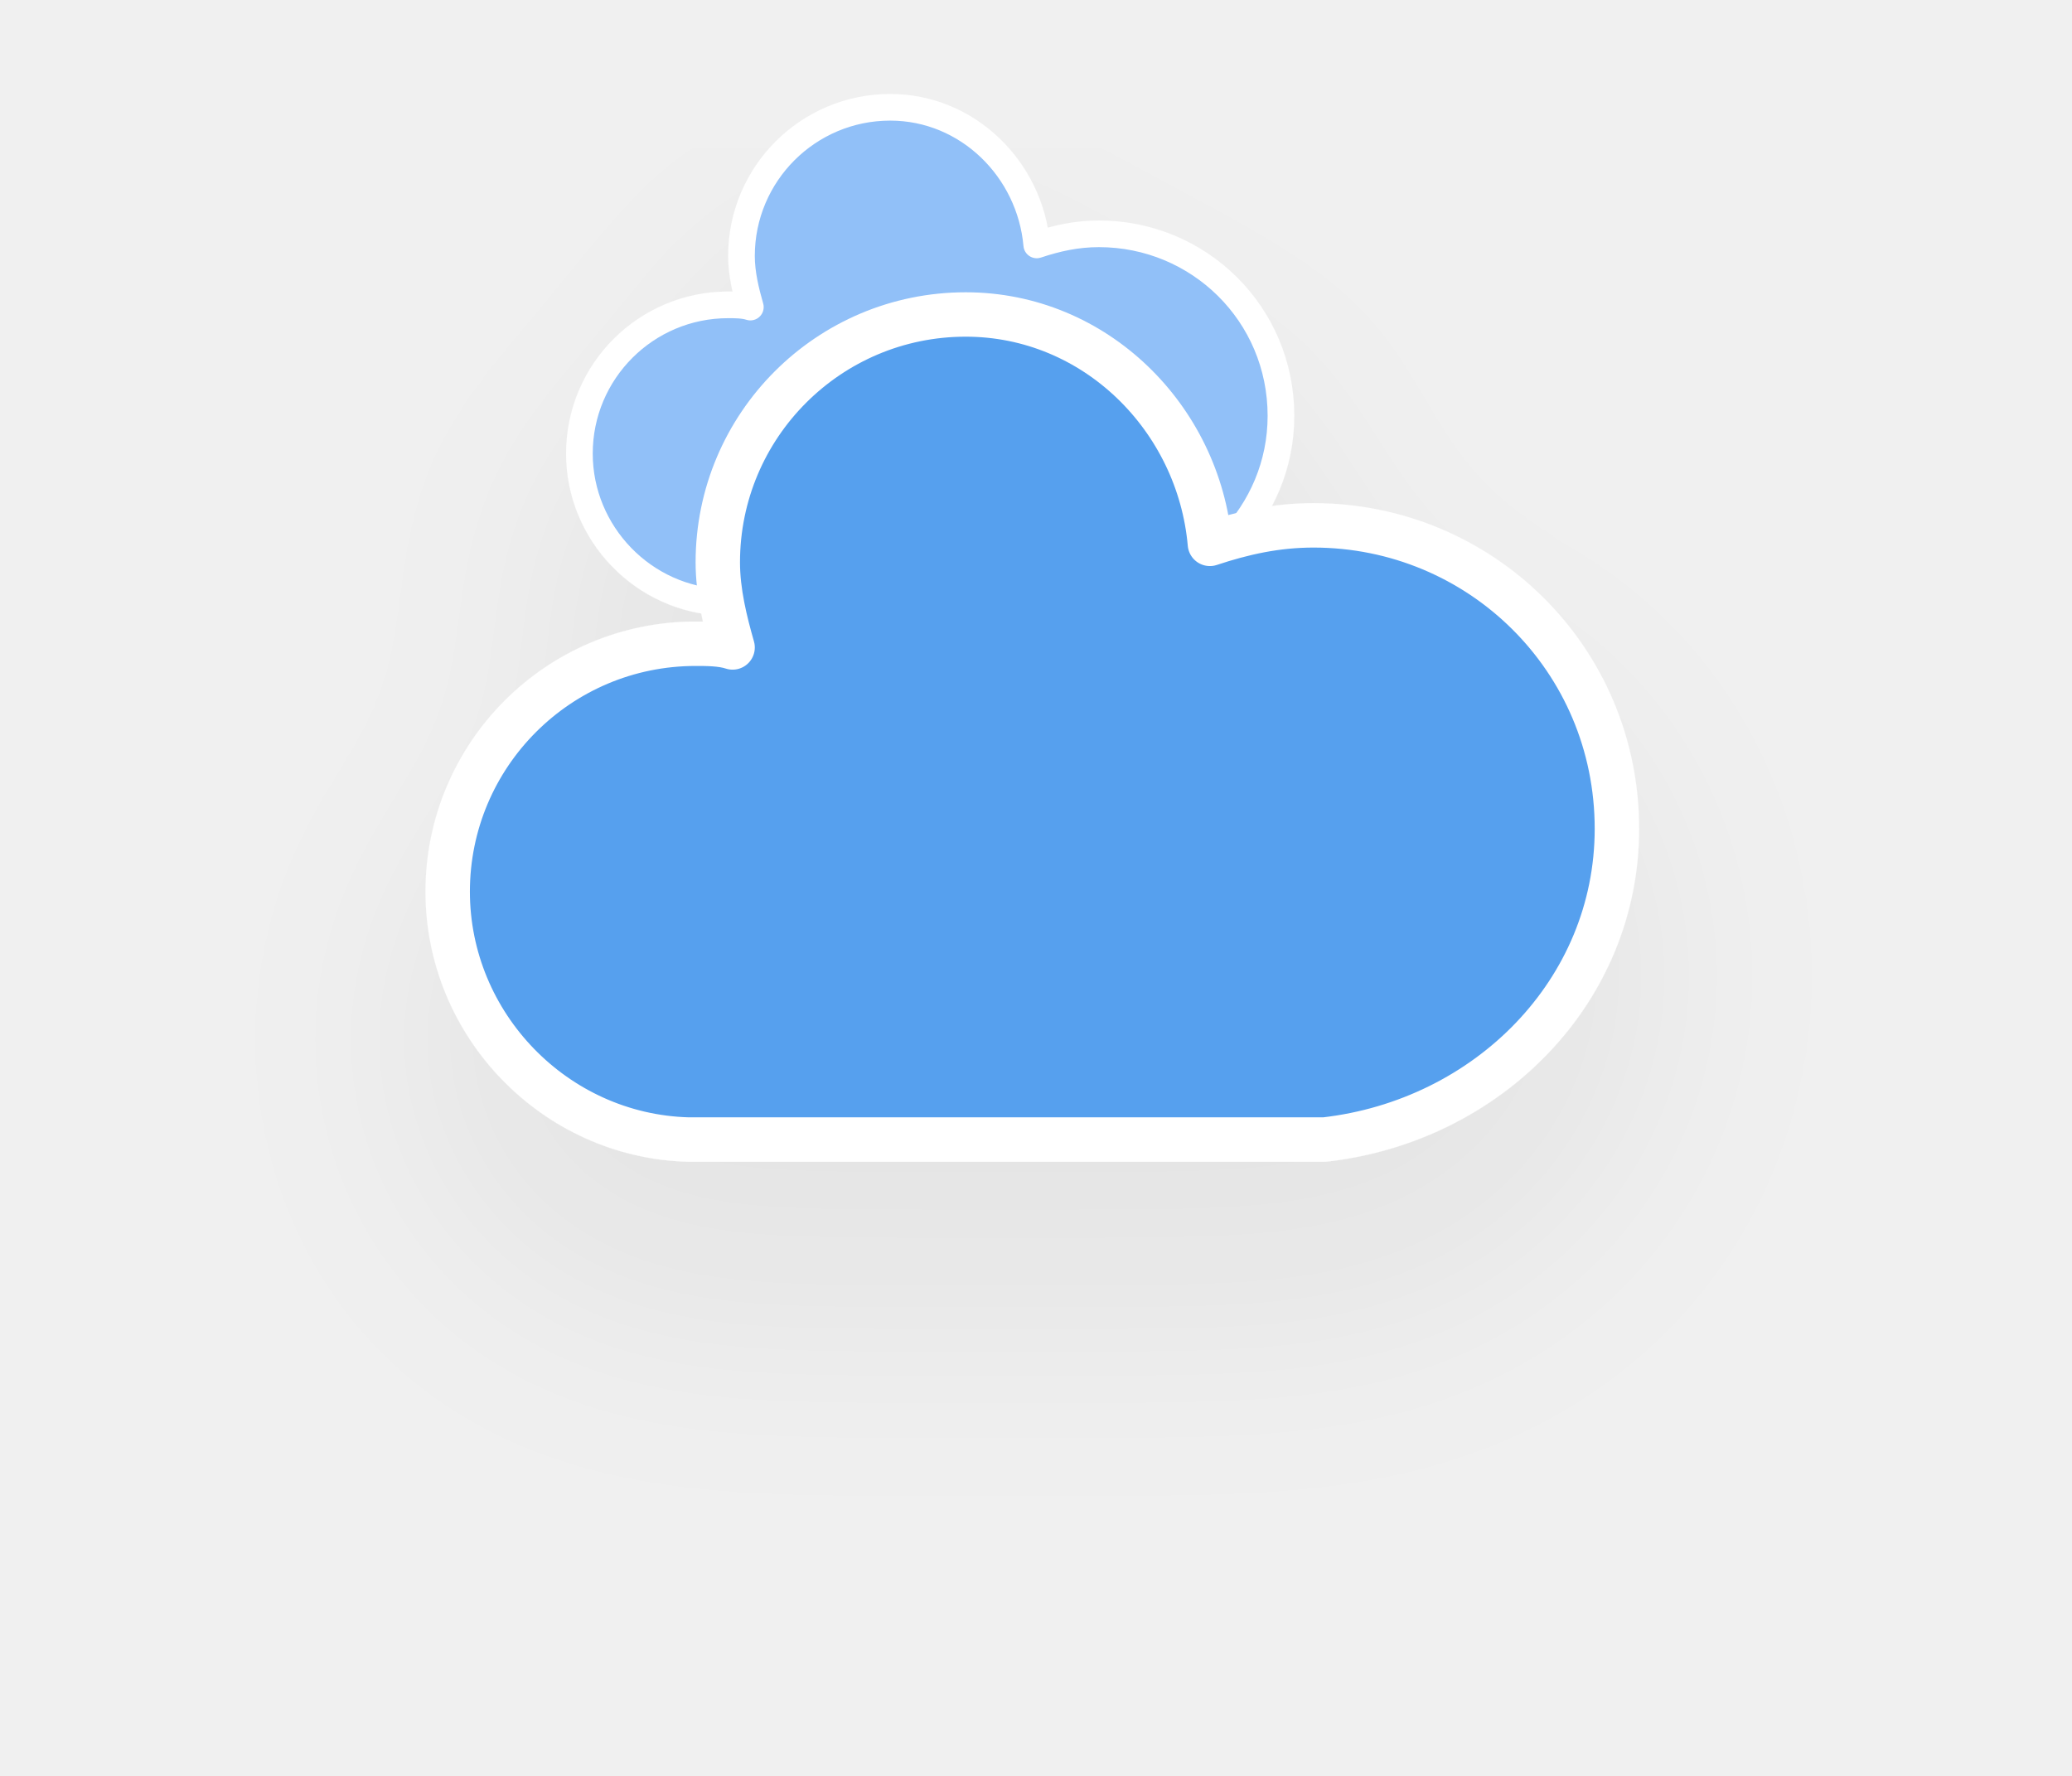
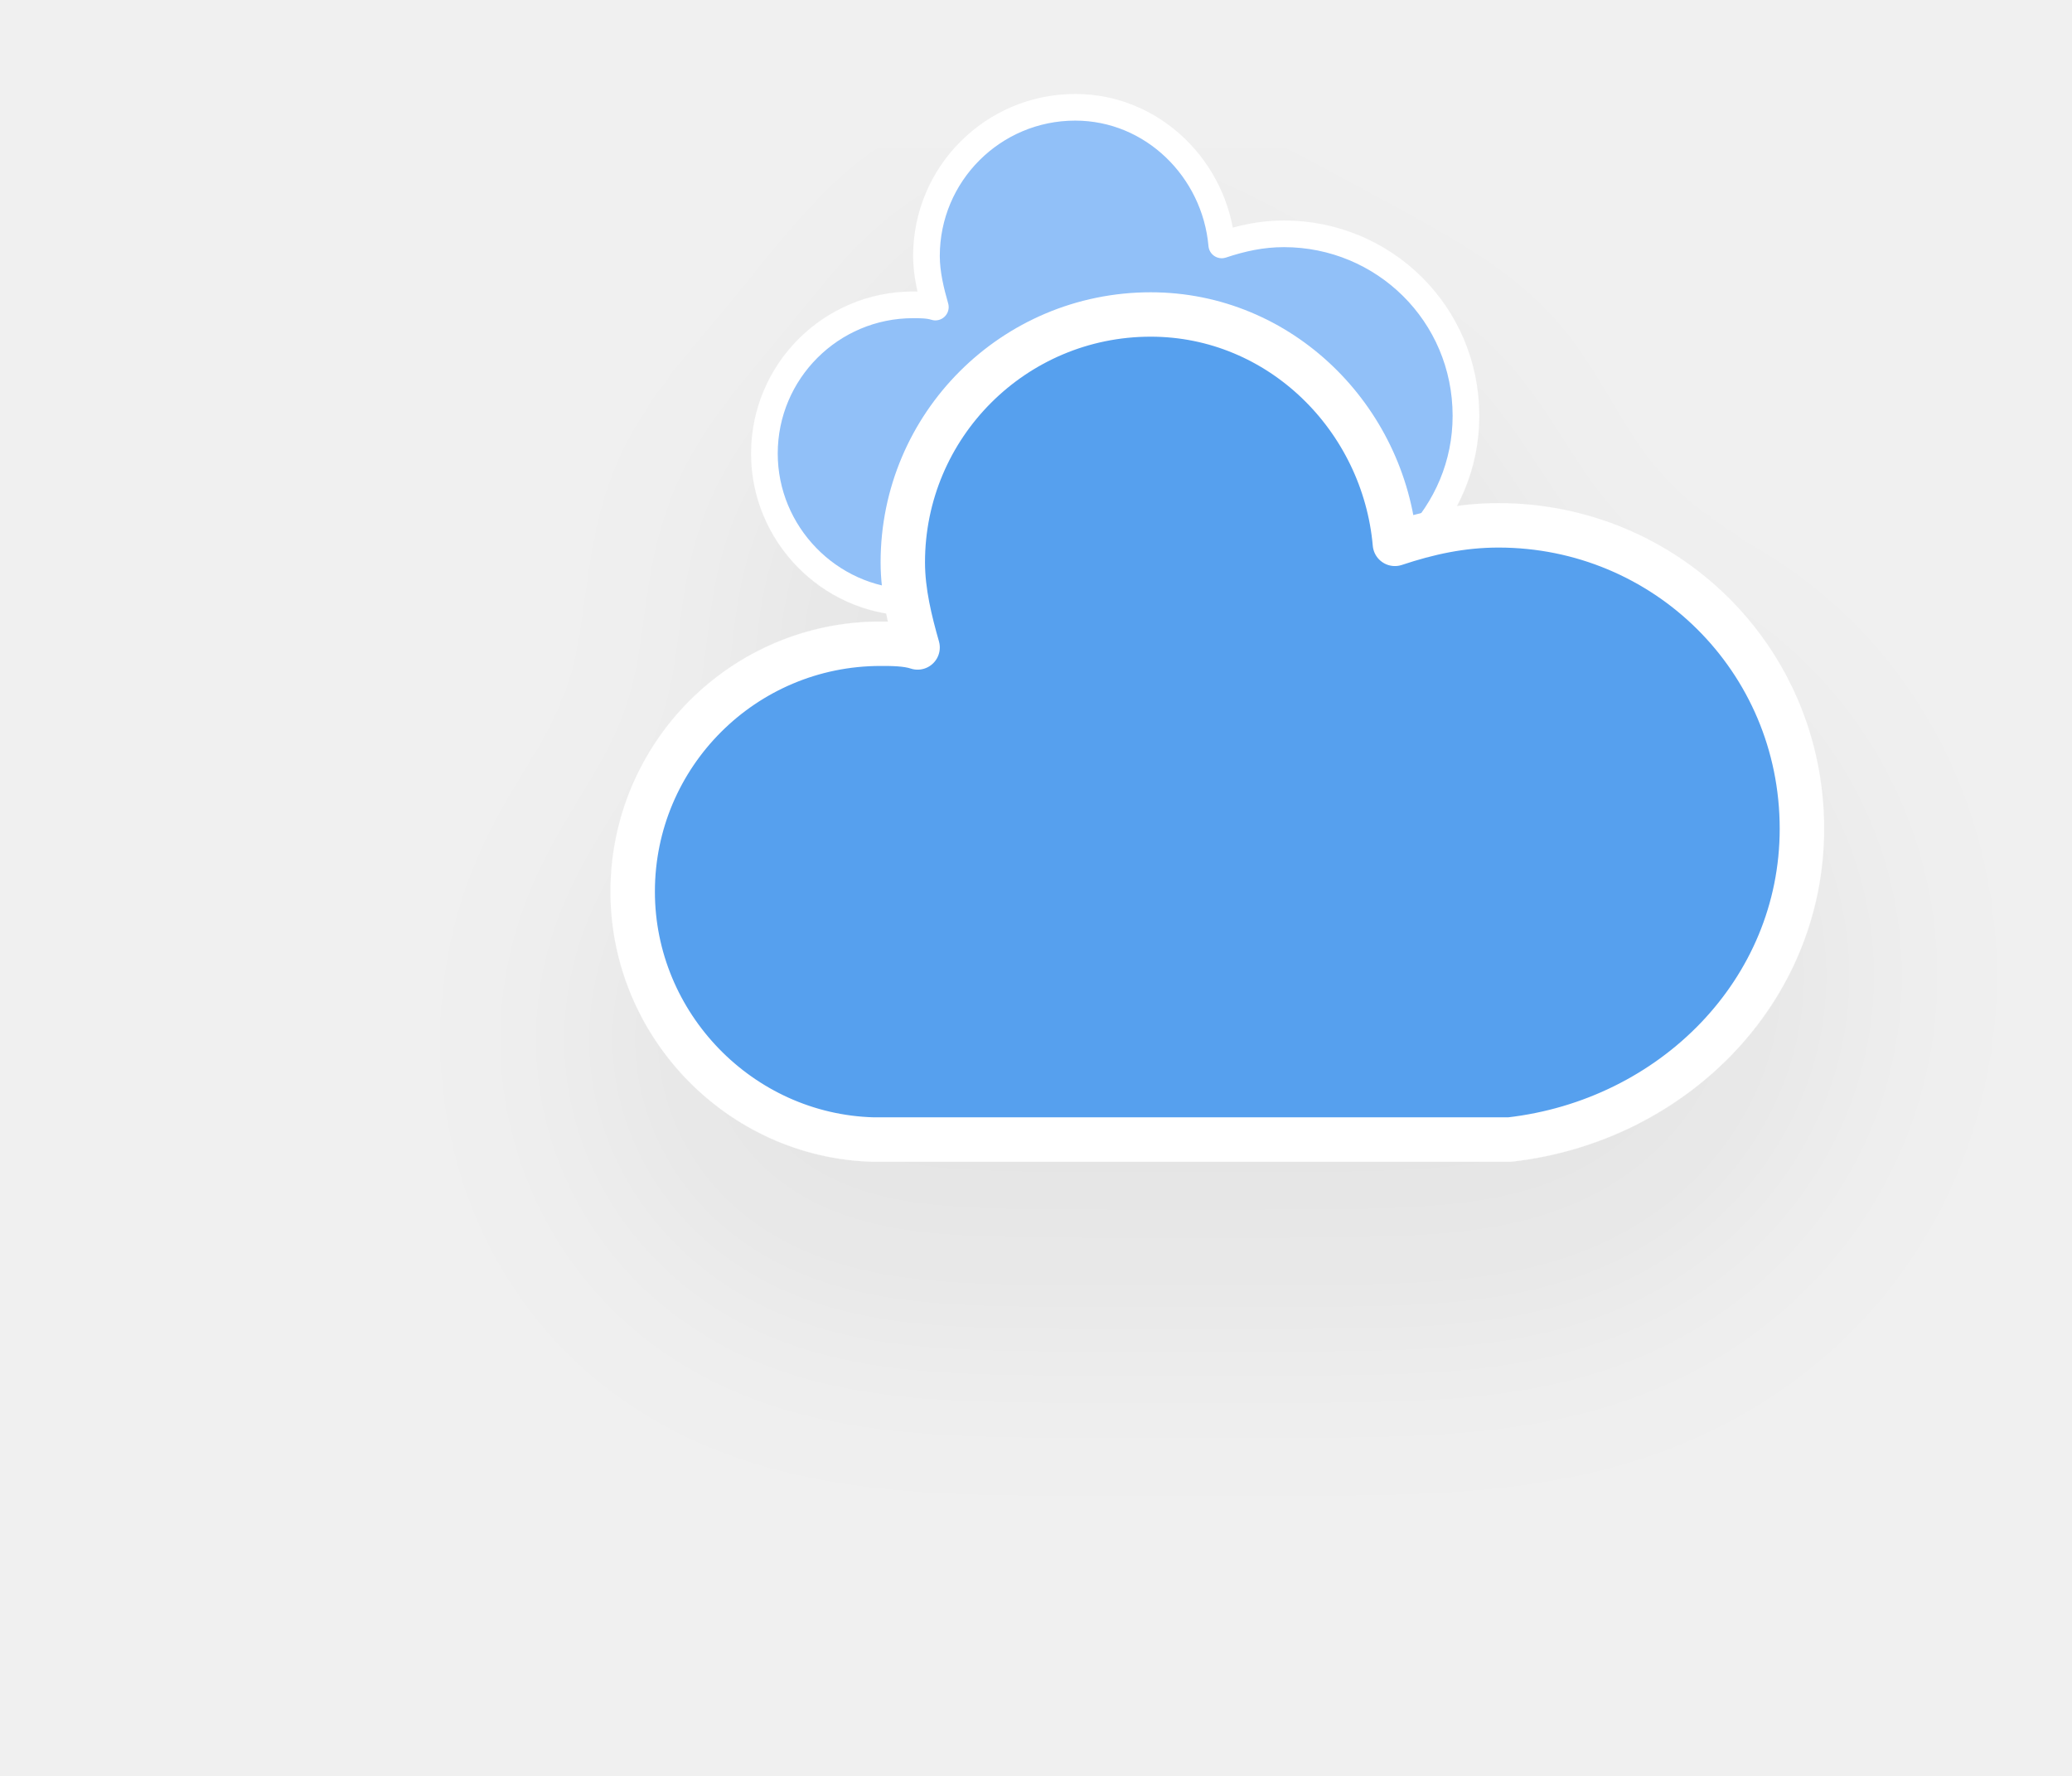
- <svg xmlns="http://www.w3.org/2000/svg" width="56" height="48" version="1.1">
+ <svg xmlns="http://www.w3.org/2000/svg" width="56" height="48" viewBox="0 0 46 48" version="1.1">
  <defs>
    <filter id="blur" x="-.247" y="-.271" width="1.494" height="1.694">
      <feGaussianBlur in="SourceAlpha" stdDeviation="3" />
      <feOffset dx="0" dy="4" result="offsetblur" />
      <feComponentTransfer>
        <feFuncA slope="0.05" type="linear" />
      </feComponentTransfer>
      <feMerge>
        <feMergeNode />
        <feMergeNode in="SourceGraphic" />
      </feMerge>
    </filter>
    <style type="text/css">
      
      /*
** CLOUDS
*/
      @keyframes am-weather-cloud-1 {
        0% {
          -webkit-transform: translate(-5px, 0px);
          -moz-transform: translate(-5px, 0px);
          -ms-transform: translate(-5px, 0px);
          transform: translate(-5px, 0px);
        }

        50% {
          -webkit-transform: translate(10px, 0px);
          -moz-transform: translate(10px, 0px);
          -ms-transform: translate(10px, 0px);
          transform: translate(10px, 0px);
        }

        100% {
          -webkit-transform: translate(-5px, 0px);
          -moz-transform: translate(-5px, 0px);
          -ms-transform: translate(-5px, 0px);
          transform: translate(-5px, 0px);
        }
      }

      .am-weather-cloud-1 {
        -webkit-animation-name: am-weather-cloud-1;
        -moz-animation-name: am-weather-cloud-1;
        animation-name: am-weather-cloud-1;
        -webkit-animation-duration: 7s;
        -moz-animation-duration: 7s;
        animation-duration: 7s;
        -webkit-animation-timing-function: linear;
        -moz-animation-timing-function: linear;
        animation-timing-function: linear;
        -webkit-animation-iteration-count: infinite;
        -moz-animation-iteration-count: infinite;
        animation-iteration-count: infinite;
      }

      @keyframes am-weather-cloud-2 {
        0% {
          -webkit-transform: translate(0px, 0px);
          -moz-transform: translate(0px, 0px);
          -ms-transform: translate(0px, 0px);
          transform: translate(0px, 0px);
        }

        50% {
          -webkit-transform: translate(2px, 0px);
          -moz-transform: translate(2px, 0px);
          -ms-transform: translate(2px, 0px);
          transform: translate(2px, 0px);
        }

        100% {
          -webkit-transform: translate(0px, 0px);
          -moz-transform: translate(0px, 0px);
          -ms-transform: translate(0px, 0px);
          transform: translate(0px, 0px);
        }
      }

      .am-weather-cloud-2 {
        -webkit-animation-name: am-weather-cloud-2;
        -moz-animation-name: am-weather-cloud-2;
        animation-name: am-weather-cloud-2;
        -webkit-animation-duration: 3s;
        -moz-animation-duration: 3s;
        animation-duration: 3s;
        -webkit-animation-timing-function: linear;
        -moz-animation-timing-function: linear;
        animation-timing-function: linear;
        -webkit-animation-iteration-count: infinite;
        -moz-animation-iteration-count: infinite;
        animation-iteration-count: infinite;
      }
      
    </style>
  </defs>
  <g id="cloudy" transform="translate(16,-2)" filter="url(#blur)">
    <g class="am-weather-cloud-1" style="-moz-animation-duration:7s;-moz-animation-iteration-count:infinite;-moz-animation-name:am-weather-cloud-1;-moz-animation-timing-function:linear;-webkit-animation-duration:7s;-webkit-animation-iteration-count:infinite;-webkit-animation-name:am-weather-cloud-1;-webkit-animation-timing-function:linear">
      <path transform="matrix(.6 0 0 .6 -10 -8)" d="m47.7 35.4c0-4.6-3.7-8.2-8.2-8.2-1 0-1.9 0.2-2.8 0.5-0.3-3.4-3.1-6.2-6.6-6.2-3.7 0-6.7 3-6.7 6.7 0 0.8 0.2 1.6 0.4 2.3-0.3-0.1-0.7-0.1-1-0.1-3.7 0-6.7 3-6.7 6.7 0 3.6 2.9 6.6 6.5 6.7h17.2c4.4-0.5 7.9-4 7.9-8.4z" fill="#91c0f8" stroke="#fff" stroke-linejoin="round" stroke-width="1.2" />
    </g>
    <g class="am-weather-cloud-2" style="-moz-animation-duration:3s;-moz-animation-iteration-count:infinite;-moz-animation-name:am-weather-cloud-2;-moz-animation-timing-function:linear;-webkit-animation-duration:3s;-webkit-animation-iteration-count:infinite;-webkit-animation-name:am-weather-cloud-2;-webkit-animation-timing-function:linear">
      <path transform="translate(-20,-11)" d="m47.7 35.4c0-4.6-3.7-8.2-8.2-8.2-1 0-1.9 0.2-2.8 0.5-0.3-3.4-3.1-6.2-6.6-6.2-3.7 0-6.7 3-6.7 6.7 0 0.8 0.2 1.6 0.4 2.3-0.3-0.1-0.7-0.1-1-0.1-3.7 0-6.7 3-6.7 6.7 0 3.6 2.9 6.6 6.5 6.7h17.2c4.4-0.5 7.9-4 7.9-8.4z" fill="#57a0ee" stroke="#fff" stroke-linejoin="round" stroke-width="1.2" />
    </g>
  </g>
</svg>
